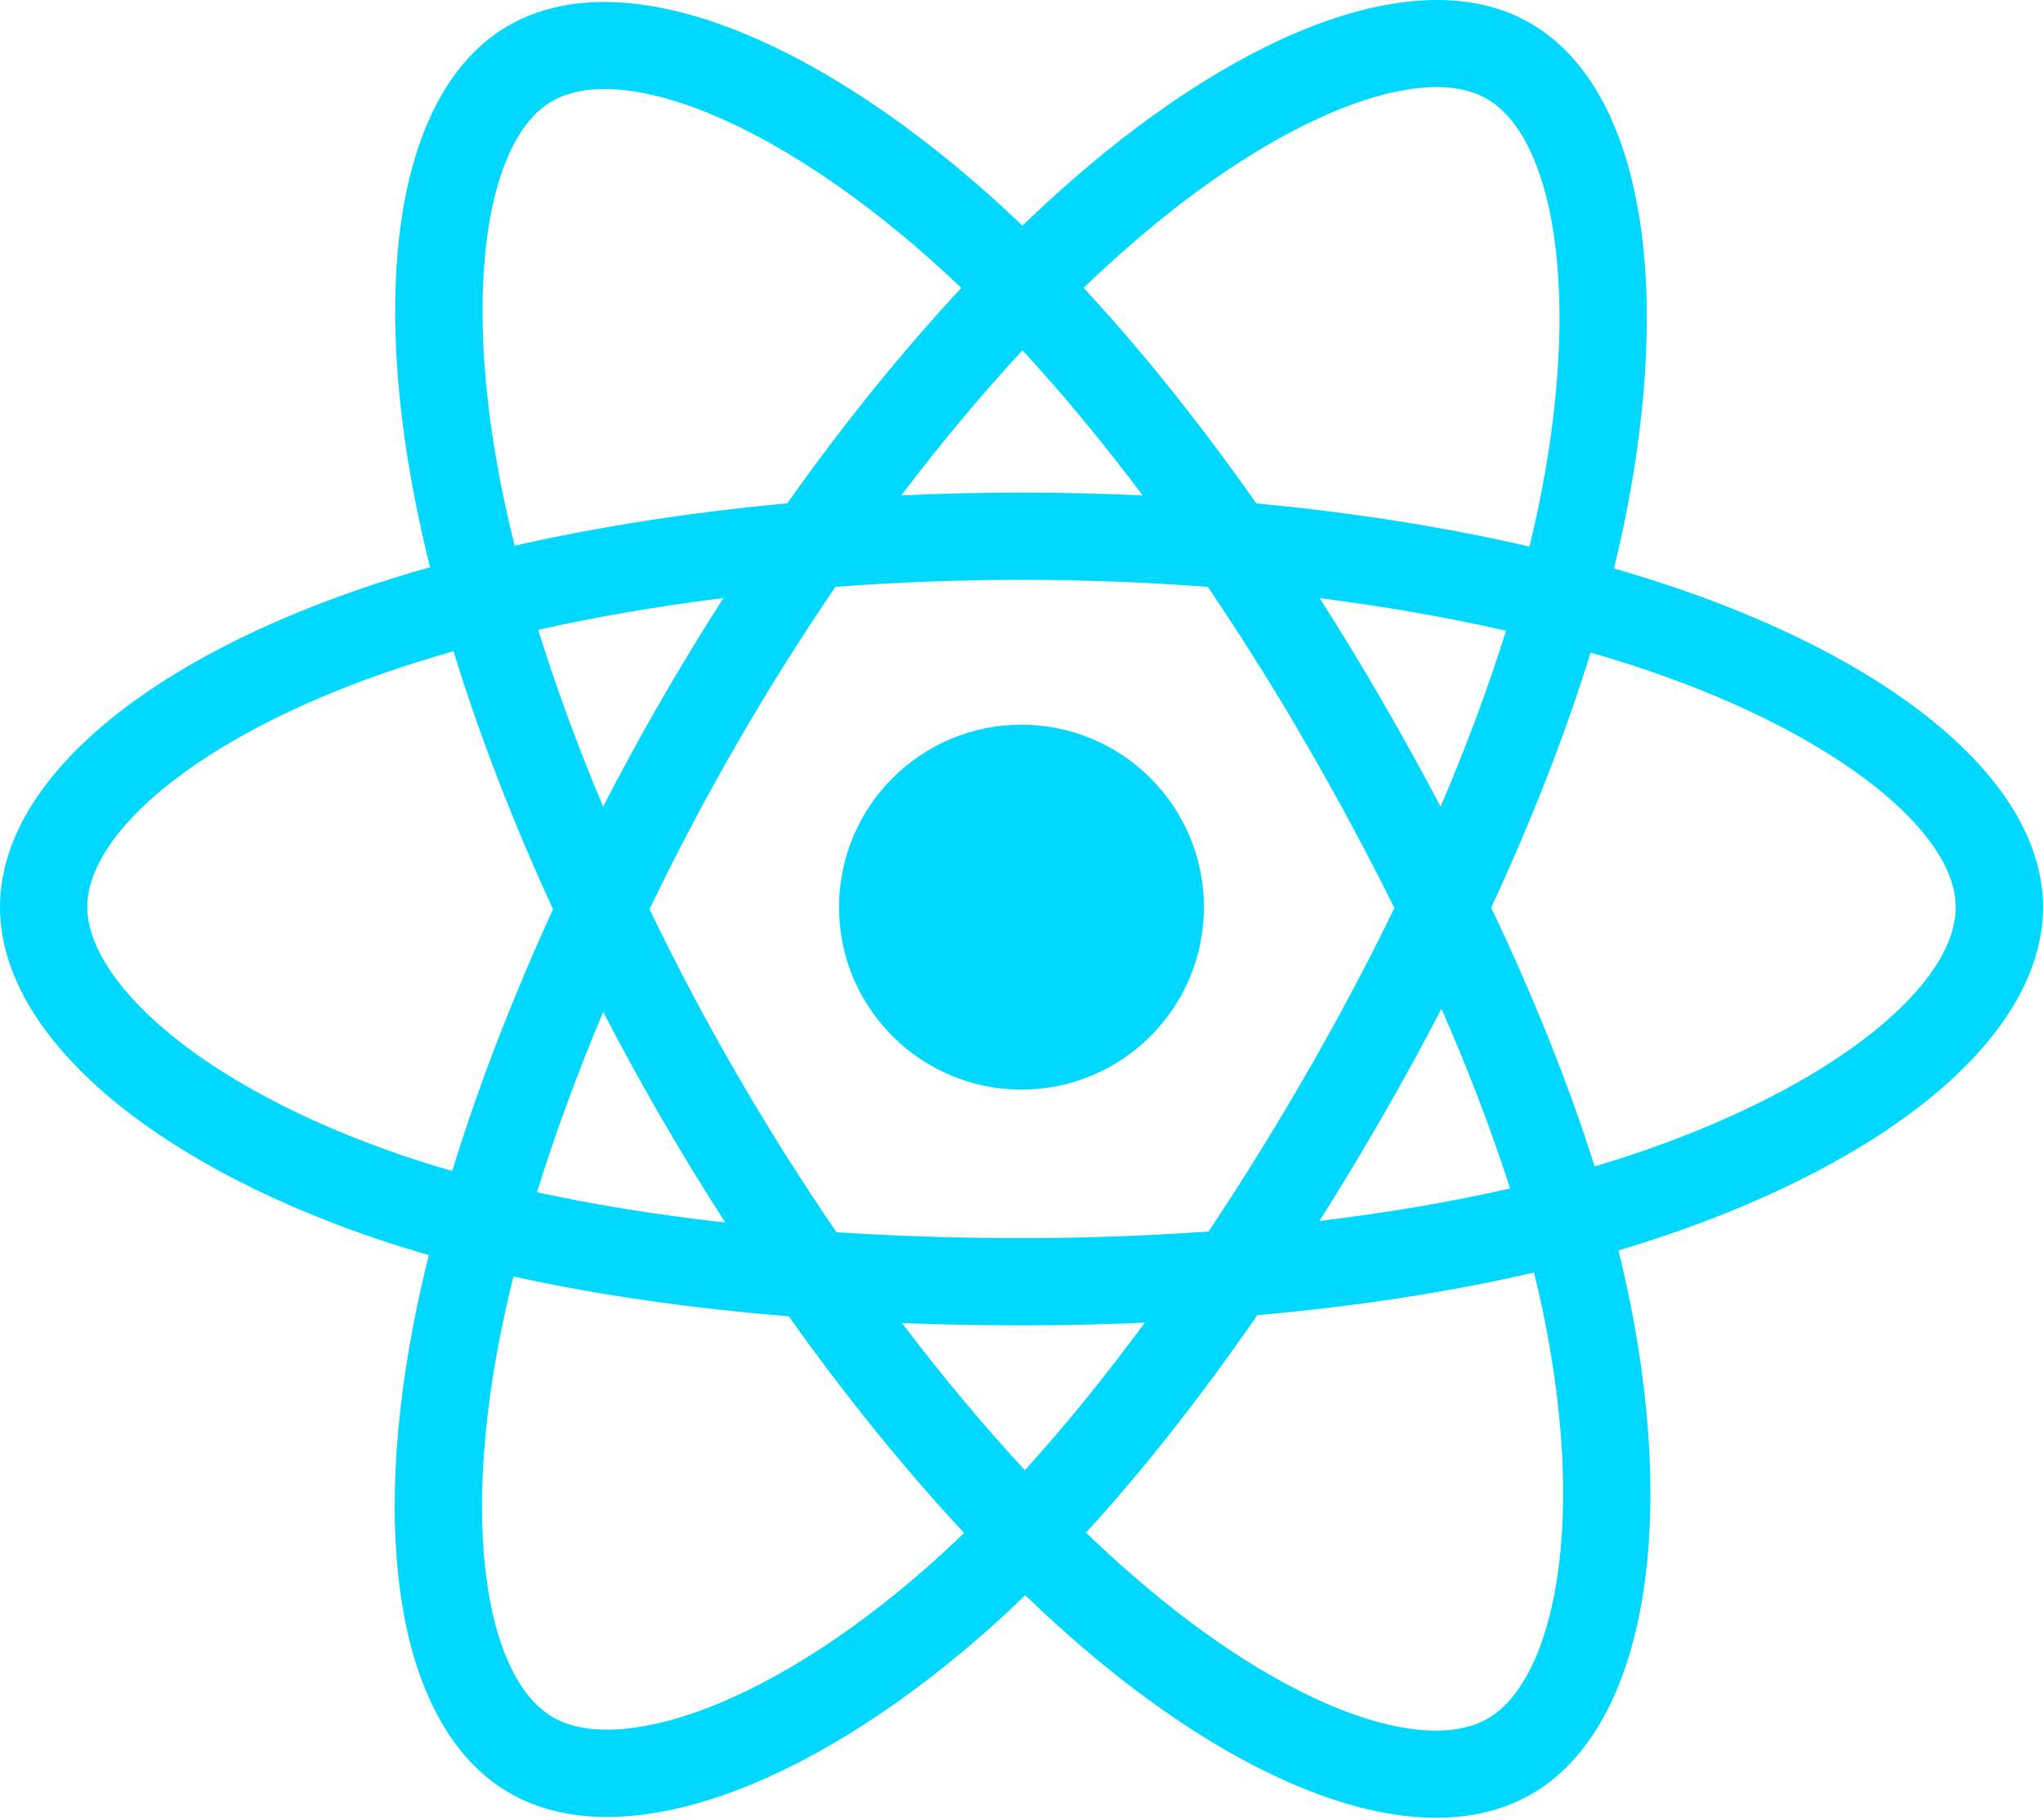
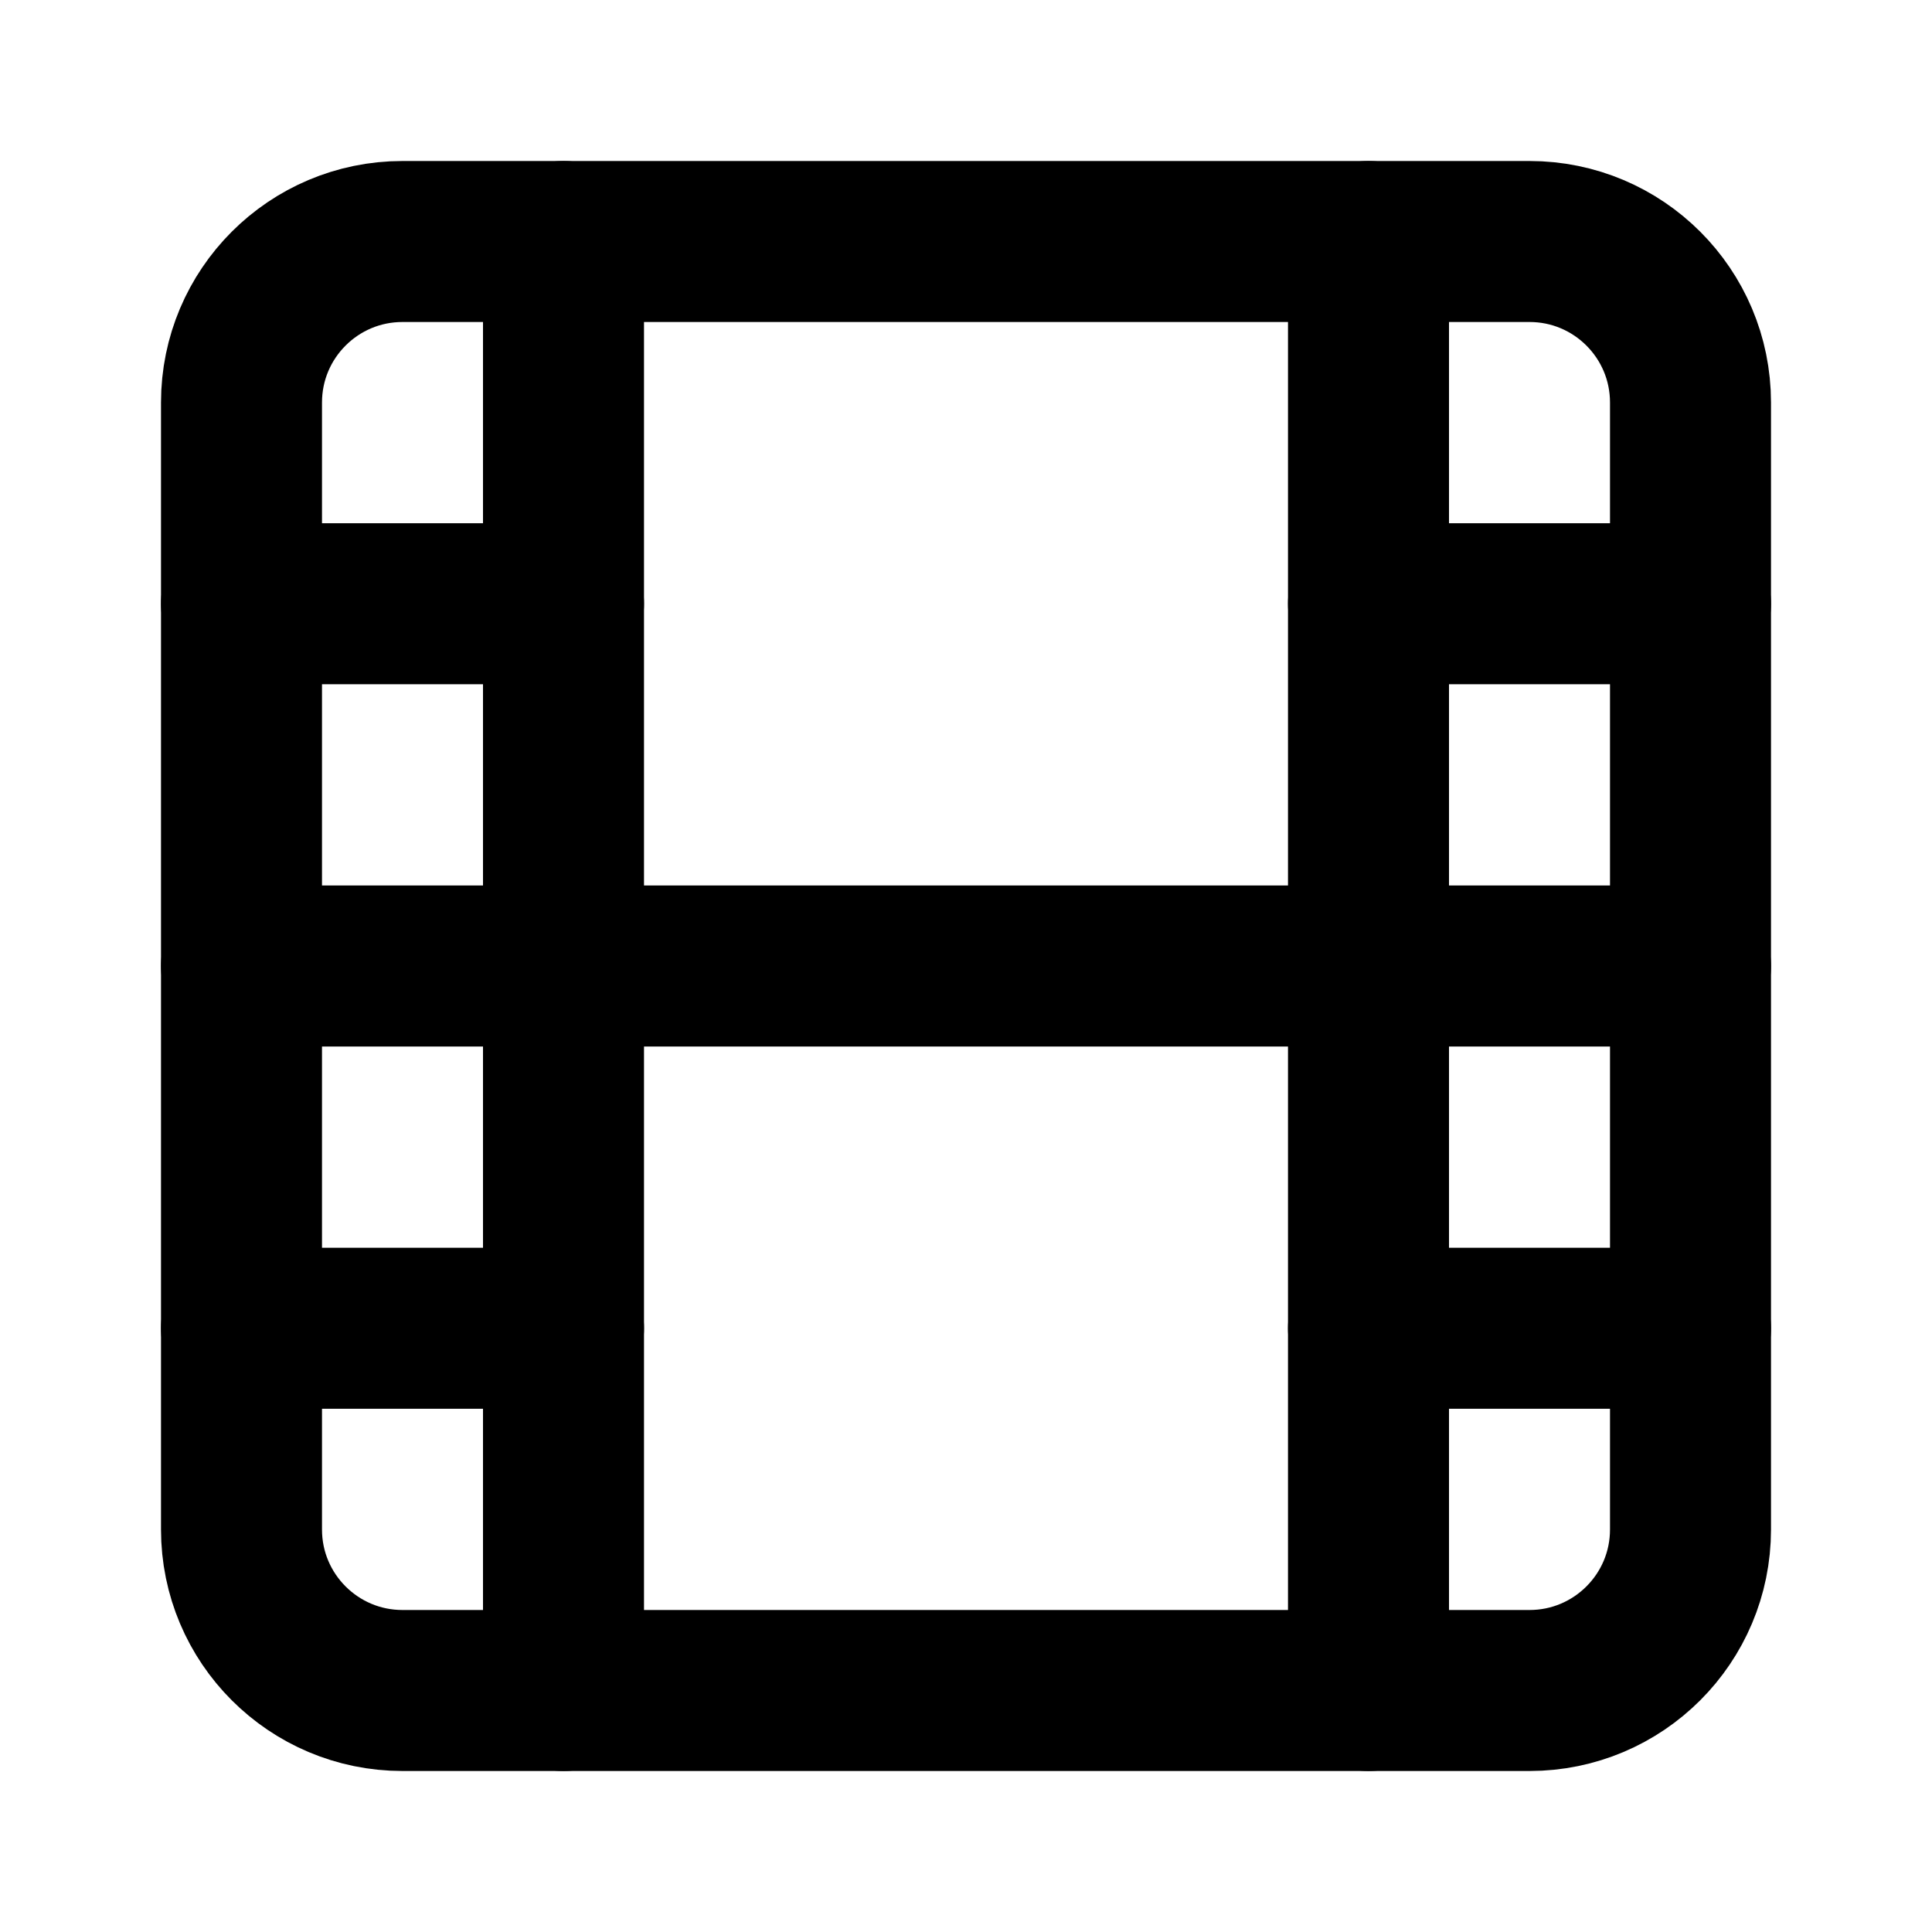
- <svg xmlns="http://www.w3.org/2000/svg" aria-hidden="true" role="img" class="iconify iconify--logos" width="35.93" height="32" preserveAspectRatio="xMidYMid meet" viewBox="0 0 256 228">
-   <path fill="#00D8FF" d="M210.483 73.824a171.49 171.49 0 0 0-8.24-2.597c.465-1.9.893-3.777 1.273-5.621c6.238-30.281 2.16-54.676-11.769-62.708c-13.355-7.7-35.196.329-57.254 19.526a171.23 171.23 0 0 0-6.375 5.848a155.866 155.866 0 0 0-4.241-3.917C100.759 3.829 77.587-4.822 63.673 3.233C50.33 10.957 46.379 33.89 51.995 62.588a170.974 170.974 0 0 0 1.892 8.48c-3.28.932-6.445 1.924-9.474 2.98C17.309 83.498 0 98.307 0 113.668c0 15.865 18.582 31.778 46.812 41.427a145.52 145.52 0 0 0 6.921 2.165a167.467 167.467 0 0 0-2.01 9.138c-5.354 28.2-1.173 50.591 12.134 58.266c13.744 7.926 36.812-.22 59.273-19.855a145.567 145.567 0 0 0 5.342-4.923a168.064 168.064 0 0 0 6.92 6.314c21.758 18.722 43.246 26.282 56.54 18.586c13.731-7.949 18.194-32.003 12.4-61.268a145.016 145.016 0 0 0-1.535-6.842c1.62-.48 3.21-.974 4.76-1.488c29.348-9.723 48.443-25.443 48.443-41.52c0-15.417-17.868-30.326-45.517-39.844Zm-6.365 70.984c-1.4.463-2.836.91-4.3 1.345c-3.24-10.257-7.612-21.163-12.963-32.432c5.106-11 9.31-21.767 12.459-31.957c2.619.758 5.16 1.557 7.61 2.4c23.69 8.156 38.14 20.213 38.14 29.504c0 9.896-15.606 22.743-40.946 31.14Zm-10.514 20.834c2.562 12.94 2.927 24.64 1.23 33.787c-1.524 8.219-4.59 13.698-8.382 15.893c-8.067 4.67-25.32-1.4-43.927-17.412a156.726 156.726 0 0 1-6.437-5.87c7.214-7.889 14.423-17.06 21.459-27.246c12.376-1.098 24.068-2.894 34.671-5.345a134.17 134.17 0 0 1 1.386 6.193ZM87.276 214.515c-7.882 2.783-14.16 2.863-17.955.675c-8.075-4.657-11.432-22.636-6.853-46.752a156.923 156.923 0 0 1 1.869-8.499c10.486 2.32 22.093 3.988 34.498 4.994c7.084 9.967 14.501 19.128 21.976 27.15a134.668 134.668 0 0 1-4.877 4.492c-9.933 8.682-19.886 14.842-28.658 17.94ZM50.35 144.747c-12.483-4.267-22.792-9.812-29.858-15.863c-6.35-5.437-9.555-10.836-9.555-15.216c0-9.322 13.897-21.212 37.076-29.293c2.813-.98 5.757-1.905 8.812-2.773c3.204 10.42 7.406 21.315 12.477 32.332c-5.137 11.18-9.399 22.249-12.634 32.792a134.718 134.718 0 0 1-6.318-1.979Zm12.378-84.26c-4.811-24.587-1.616-43.134 6.425-47.789c8.564-4.958 27.502 2.111 47.463 19.835a144.318 144.318 0 0 1 3.841 3.545c-7.438 7.987-14.787 17.08-21.808 26.988c-12.04 1.116-23.565 2.908-34.161 5.309a160.342 160.342 0 0 1-1.76-7.887Zm110.427 27.268a347.8 347.8 0 0 0-7.785-12.803c8.168 1.033 15.994 2.404 23.343 4.08c-2.206 7.072-4.956 14.465-8.193 22.045a381.151 381.151 0 0 0-7.365-13.322Zm-45.032-43.861c5.044 5.465 10.096 11.566 15.065 18.186a322.04 322.04 0 0 0-30.257-.006c4.974-6.559 10.069-12.652 15.192-18.18ZM82.802 87.83a323.167 323.167 0 0 0-7.227 13.238c-3.184-7.553-5.909-14.98-8.134-22.152c7.304-1.634 15.093-2.97 23.209-3.984a321.524 321.524 0 0 0-7.848 12.897Zm8.081 65.352c-8.385-.936-16.291-2.203-23.593-3.793c2.26-7.3 5.045-14.885 8.298-22.6a321.187 321.187 0 0 0 7.257 13.246c2.594 4.48 5.28 8.868 8.038 13.147Zm37.542 31.03c-5.184-5.592-10.354-11.779-15.403-18.433c4.902.192 9.899.29 14.978.29c5.218 0 10.376-.117 15.453-.343c-4.985 6.774-10.018 12.97-15.028 18.486Zm52.198-57.817c3.422 7.8 6.306 15.345 8.596 22.52c-7.422 1.694-15.436 3.058-23.88 4.071a382.417 382.417 0 0 0 7.859-13.026a347.403 347.403 0 0 0 7.425-13.565Zm-16.898 8.101a358.557 358.557 0 0 1-12.281 19.815a329.4 329.4 0 0 1-23.444.823c-7.967 0-15.716-.248-23.178-.732a310.202 310.202 0 0 1-12.513-19.846h.001a307.41 307.41 0 0 1-10.923-20.627a310.278 310.278 0 0 1 10.89-20.637l-.001.001a307.318 307.318 0 0 1 12.413-19.761c7.613-.576 15.42-.876 23.31-.876H128c7.926 0 15.743.303 23.354.883a329.357 329.357 0 0 1 12.335 19.695a358.489 358.489 0 0 1 11.036 20.54a329.472 329.472 0 0 1-11 20.722Zm22.56-122.124c8.572 4.944 11.906 24.881 6.52 51.026c-.344 1.668-.73 3.367-1.15 5.09c-10.622-2.452-22.155-4.275-34.23-5.408c-7.034-10.017-14.323-19.124-21.64-27.008a160.789 160.789 0 0 1 5.888-5.4c18.9-16.447 36.564-22.941 44.612-18.3ZM128 90.808c12.625 0 22.86 10.235 22.86 22.86s-10.235 22.86-22.86 22.86s-22.86-10.235-22.86-22.86s10.235-22.86 22.86-22.86Z" />
+ <svg xmlns="http://www.w3.org/2000/svg" width="24" height="24" viewBox="0 0 24 24" fill="none" stroke="currentColor" stroke-width="2" stroke-linecap="round" stroke-linejoin="round" class="lucide lucide-film h-6 w-6">
+   <rect width="18" height="18" x="3" y="3" rx="2" />
+   <path d="M7 3v18" />
+   <path d="M3 7.5h4" />
+   <path d="M3 12h18" />
+   <path d="M3 16.5h4" />
+   <path d="M17 3v18" />
+   <path d="M17 7.5h4" />
+   <path d="M17 16.5h4" />
</svg>
